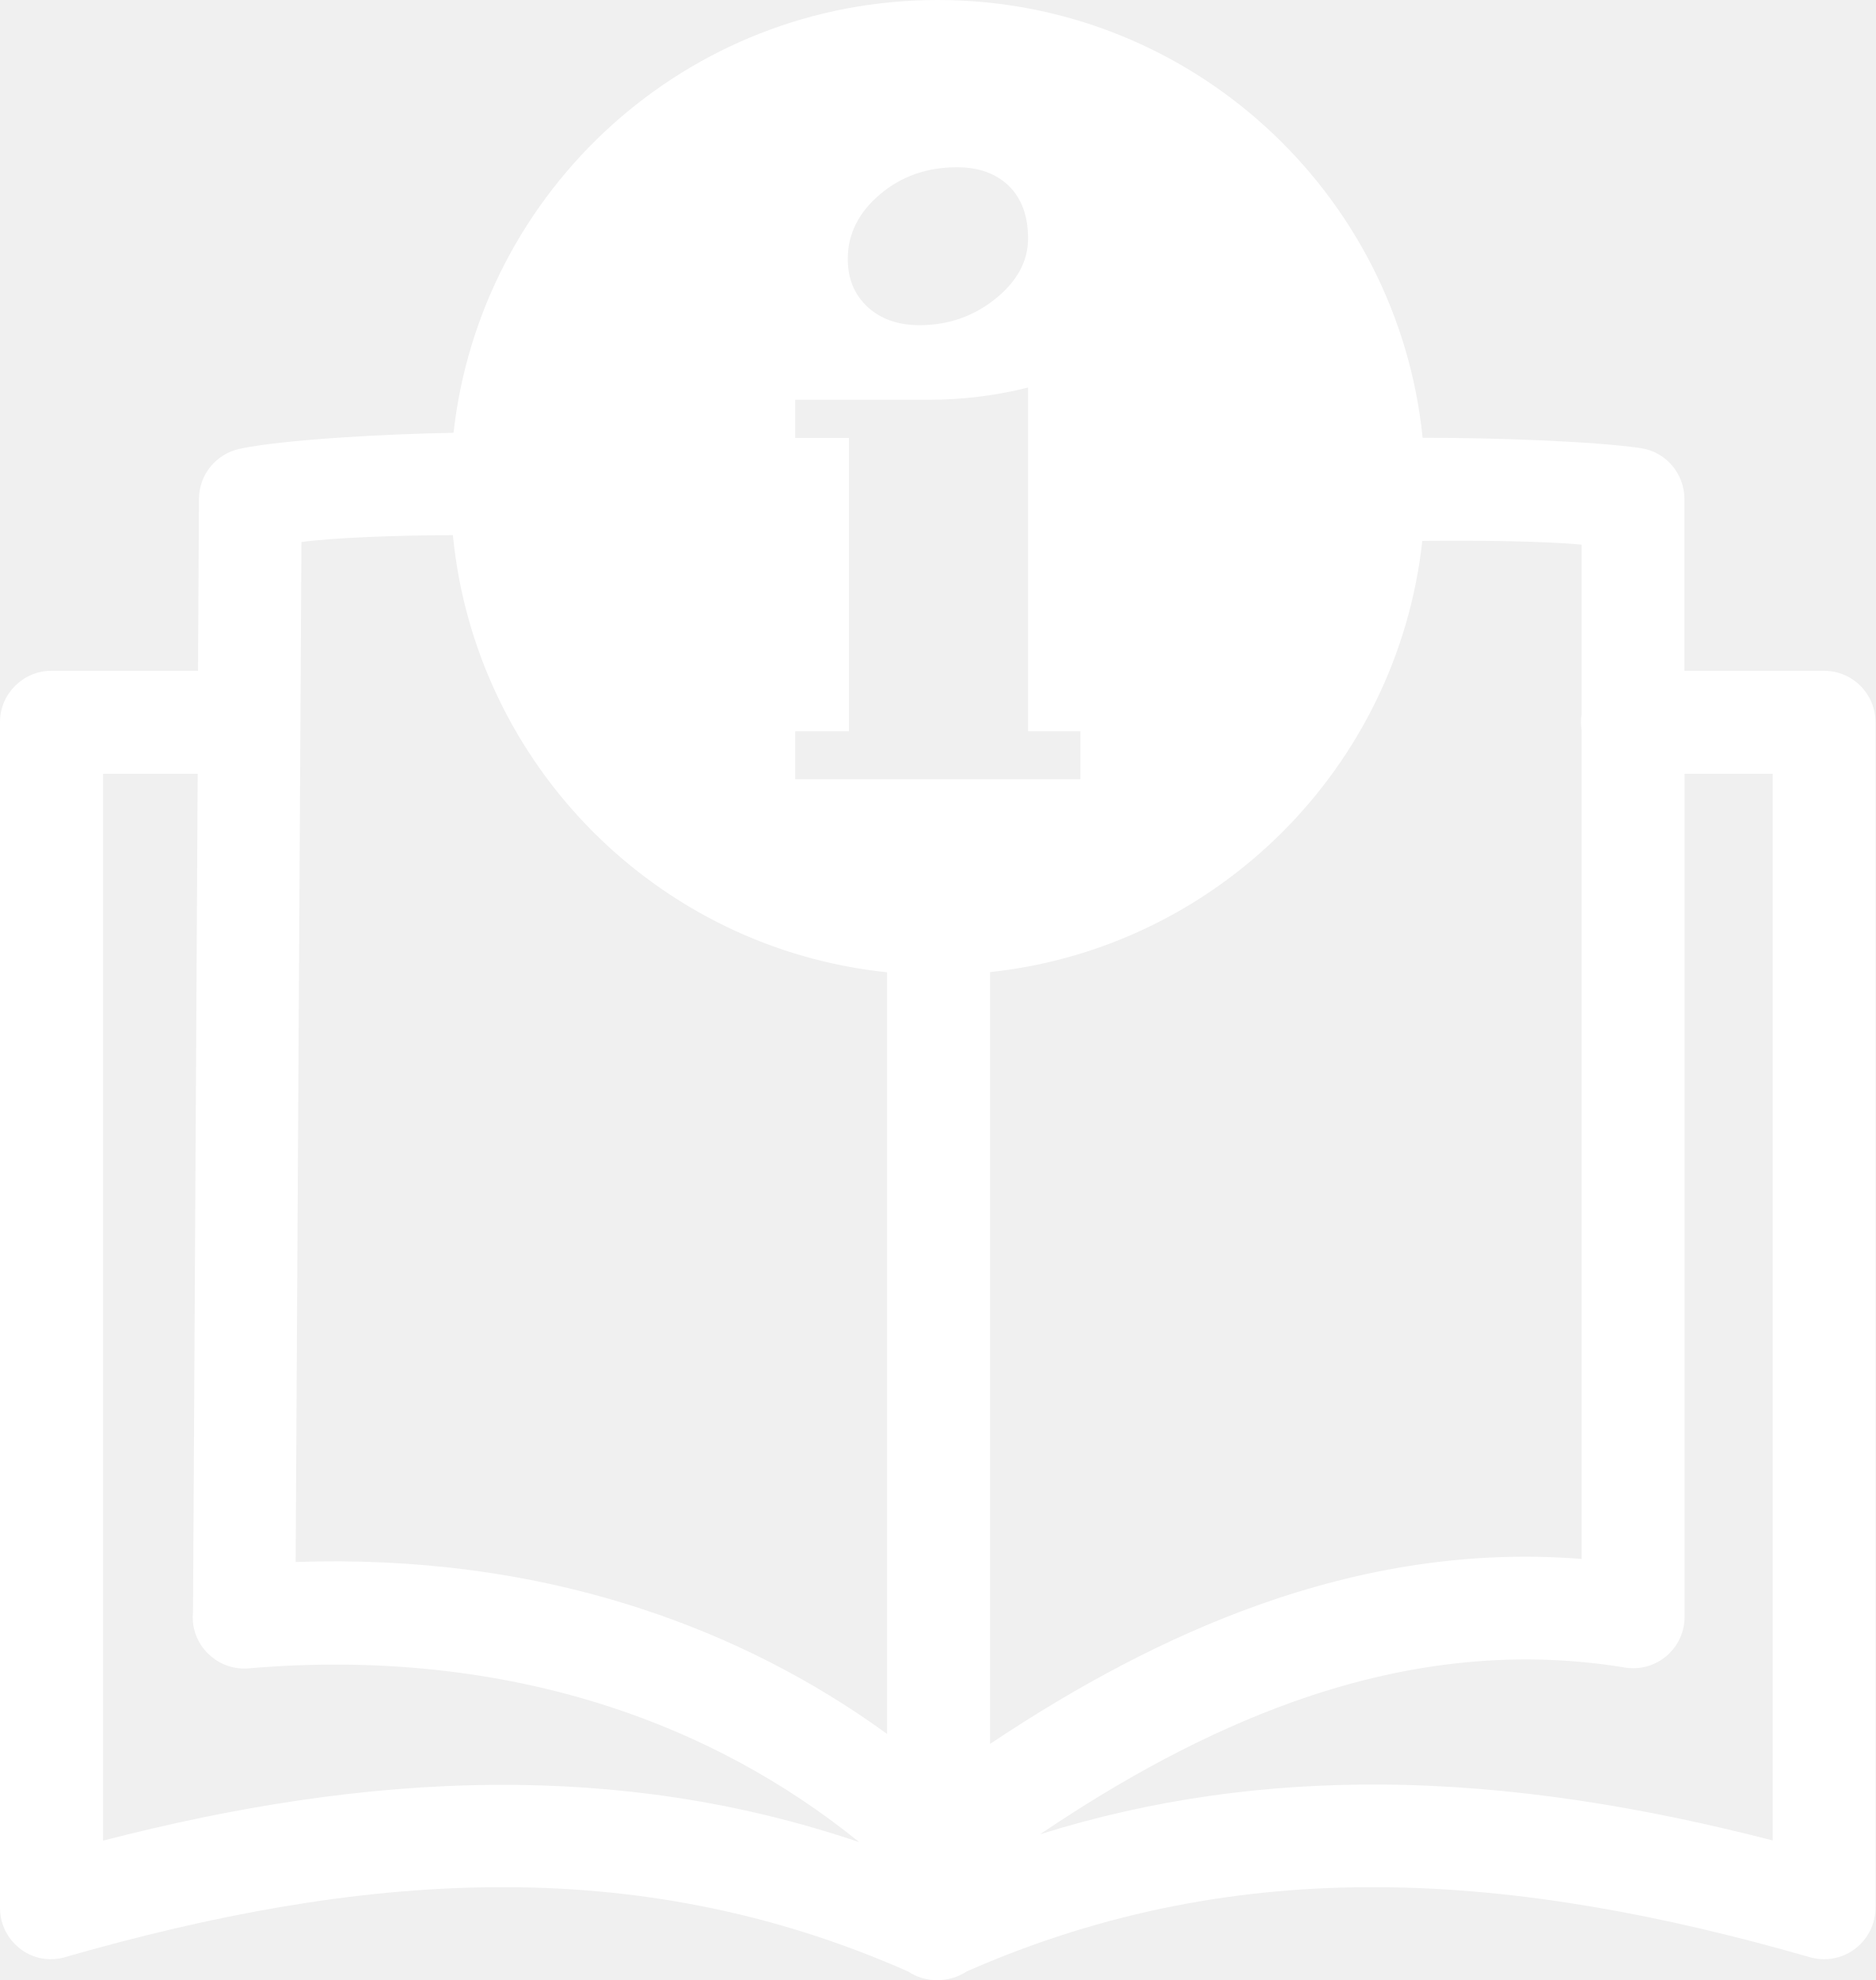
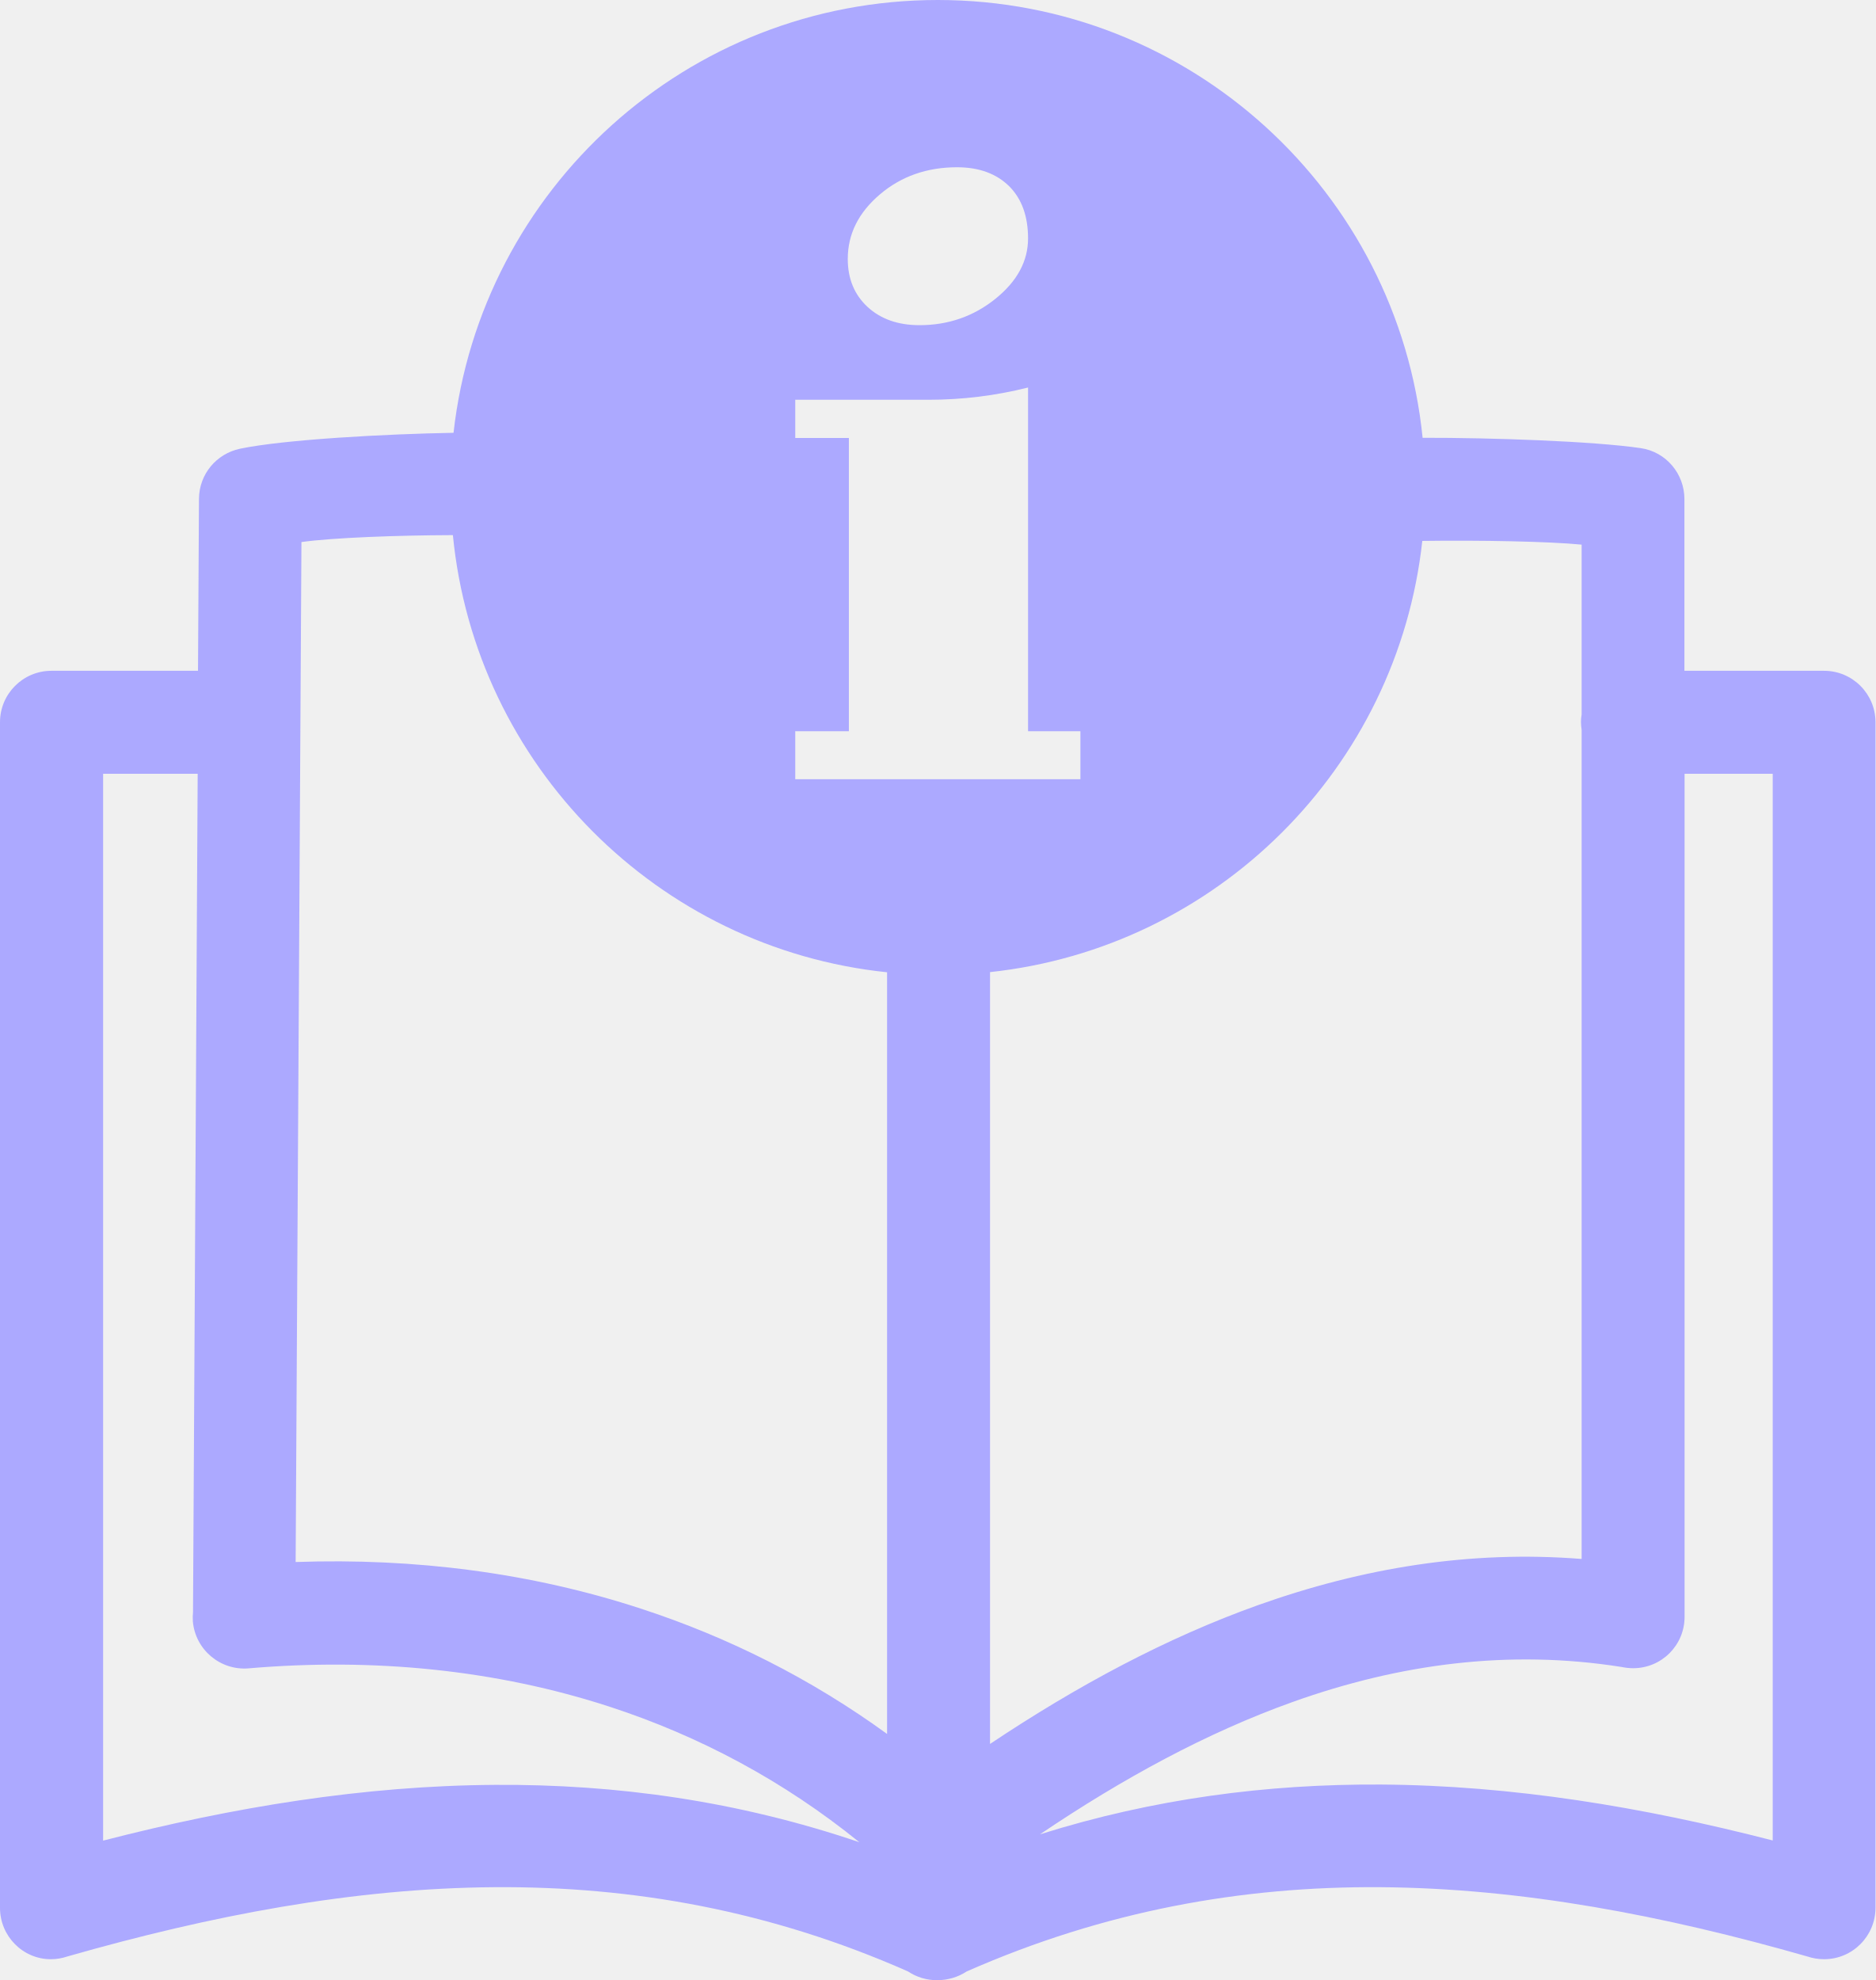
<svg xmlns="http://www.w3.org/2000/svg" version="1.1" id="Layer_1" x="0px" y="0px" viewBox="0 0 116.42 122.88" style="enable-background:new 0 0 116.42 122.88" xml:space="preserve">
  <style type="text/css">
- 	.st0{fill:#ffffff;fill-rule:evenodd;clip-rule:evenodd;}
+ 	.st0{fill:#aca9ff;fill-rule:evenodd;clip-rule:evenodd;}
</style>
  <g>
-     <path class="st0" fill="#ffffff" d="M11.98,100.05l0.29-52.03H6.4v66.21c8.07-2.08,16.17-3.41,24.33-3.46c7.53-0.05,15.07,1,22.61,3.56 c-4.69-3.8-9.92-6.59-15.5-8.41c-7.03-2.29-14.63-3.05-22.42-2.38c-1.76,0.14-3.3-1.17-3.45-2.92 C11.96,100.41,11.96,100.23,11.98,100.05L11.98,100.05L11.98,100.05z M58.21,0c15.66,0,28.55,11.92,30.09,27.17 c4.24-0.01,10.6,0.21,13.53,0.64c1.59,0.23,2.72,1.6,2.72,3.16l0,0v10.66h0.01h8.66c1.76,0,3.19,1.43,3.19,3.19v73.57 c0,1.77-1.43,3.2-3.19,3.2c-0.36,0-0.71-0.06-1.04-0.17c-8.91-2.55-17.75-4.24-26.52-4.3c-8.54-0.06-17.08,1.45-25.66,5.23 c-0.53,0.35-1.16,0.54-1.82,0.54c-0.64,0.01-1.28-0.18-1.82-0.54c-8.57-3.79-17.11-5.29-25.66-5.23c-8.76,0.06-17.6,1.75-26.52,4.3 c-0.32,0.11-0.67,0.17-1.03,0.17C1.43,121.59,0,120.17,0,118.4V44.82c0-1.76,1.43-3.19,3.19-3.19h9.1l0.06-10.67 c0.01-1.54,1.09-2.8,2.54-3.11l0,0c2.76-0.58,9.14-0.92,13.26-0.99C29.84,11.75,42.65,0,58.21,0L58.21,0L58.21,0z M88.28,33.57 c-1.54,14.08-12.74,25.25-26.83,26.76v47.9c5.42-3.62,10.96-6.59,16.65-8.62c6.49-2.31,13.16-3.41,20.07-2.86V45.3l0,0 c-0.02-0.15-0.04-0.32-0.04-0.48c0-0.16,0.01-0.32,0.04-0.48V33.8C96.11,33.6,91.87,33.52,88.28,33.57L88.28,33.57z M55.06,60.34 C40.81,58.86,29.5,47.49,28.11,33.21c-3.48,0.01-7.46,0.16-9.4,0.43l-0.36,63.3c7.4-0.26,14.64,0.67,21.45,2.9 c5.42,1.77,10.55,4.35,15.26,7.77l0,0V60.34L55.06,60.34z M64.55,113.84c7.06-2.22,14.11-3.13,21.15-3.09 c8.16,0.05,16.26,1.39,24.33,3.47v-66.2h-5.47v52.32c0,1.77-1.43,3.19-3.19,3.19c-0.26,0-0.5-0.03-0.74-0.08 c-6.99-1.1-13.77-0.19-20.38,2.17C74.93,107.52,69.7,110.36,64.55,113.84L64.55,113.84L64.55,113.84z M67.06,48.36h-17.7v-2.98 l3.33,0v-18.2h-3.33v-2.37h8.27c2.09,0,4.15-0.25,6.18-0.76v21.33h3.25V48.36L67.06,48.36L67.06,48.36z M59.4,10.38 c1.37,0,2.45,0.4,3.24,1.18c0.78,0.78,1.17,1.86,1.17,3.24c0,1.4-0.67,2.65-2.02,3.74c-1.35,1.09-2.93,1.64-4.71,1.64 c-1.35,0-2.41-0.38-3.23-1.13c-0.82-0.76-1.23-1.75-1.23-2.98c0-1.55,0.67-2.88,2-4.01C55.94,10.94,57.54,10.38,59.4,10.38 L59.4,10.38L59.4,10.38z" />
+     <path class="st0" fill="#aca9ff" d="M11.98,100.05l0.29-52.03H6.4v66.21c8.07-2.08,16.17-3.41,24.33-3.46c7.53-0.05,15.07,1,22.61,3.56 c-4.69-3.8-9.92-6.59-15.5-8.41c-7.03-2.29-14.63-3.05-22.42-2.38c-1.76,0.14-3.3-1.17-3.45-2.92 C11.96,100.41,11.96,100.23,11.98,100.05L11.98,100.05L11.98,100.05z M58.21,0c15.66,0,28.55,11.92,30.09,27.17 c4.24-0.01,10.6,0.21,13.53,0.64c1.59,0.23,2.72,1.6,2.72,3.16l0,0v10.66h0.01h8.66c1.76,0,3.19,1.43,3.19,3.19v73.57 c0,1.77-1.43,3.2-3.19,3.2c-0.36,0-0.71-0.06-1.04-0.17c-8.91-2.55-17.75-4.24-26.52-4.3c-8.54-0.06-17.08,1.45-25.66,5.23 c-0.53,0.35-1.16,0.54-1.82,0.54c-0.64,0.01-1.28-0.18-1.82-0.54c-8.57-3.79-17.11-5.29-25.66-5.23c-8.76,0.06-17.6,1.75-26.52,4.3 c-0.32,0.11-0.67,0.17-1.03,0.17C1.43,121.59,0,120.17,0,118.4V44.82c0-1.76,1.43-3.19,3.19-3.19h9.1l0.06-10.67 c0.01-1.54,1.09-2.8,2.54-3.11l0,0c2.76-0.58,9.14-0.92,13.26-0.99C29.84,11.75,42.65,0,58.21,0L58.21,0L58.21,0z M88.28,33.57 c-1.54,14.08-12.74,25.25-26.83,26.76v47.9c5.42-3.62,10.96-6.59,16.65-8.62c6.49-2.31,13.16-3.41,20.07-2.86V45.3l0,0 c-0.02-0.15-0.04-0.32-0.04-0.48c0-0.16,0.01-0.32,0.04-0.48V33.8C96.11,33.6,91.87,33.52,88.28,33.57L88.28,33.57z M55.06,60.34 C40.81,58.86,29.5,47.49,28.11,33.21c-3.48,0.01-7.46,0.16-9.4,0.43l-0.36,63.3c7.4-0.26,14.64,0.67,21.45,2.9 c5.42,1.77,10.55,4.35,15.26,7.77l0,0V60.34L55.06,60.34z M64.55,113.84c7.06-2.22,14.11-3.13,21.15-3.09 c8.16,0.05,16.26,1.39,24.33,3.47v-66.2h-5.47v52.32c0,1.77-1.43,3.19-3.19,3.19c-0.26,0-0.5-0.03-0.74-0.08 c-6.99-1.1-13.77-0.19-20.38,2.17C74.93,107.52,69.7,110.36,64.55,113.84L64.55,113.84L64.55,113.84z M67.06,48.36h-17.7v-2.98 l3.33,0v-18.2h-3.33v-2.37h8.27c2.09,0,4.15-0.25,6.18-0.76v21.33h3.25V48.36L67.06,48.36L67.06,48.36z M59.4,10.38 c1.37,0,2.45,0.4,3.24,1.18c0.78,0.78,1.17,1.86,1.17,3.24c0,1.4-0.67,2.65-2.02,3.74c-1.35,1.09-2.93,1.64-4.71,1.64 c-1.35,0-2.41-0.38-3.23-1.13c-0.82-0.76-1.23-1.75-1.23-2.98c0-1.55,0.67-2.88,2-4.01C55.94,10.94,57.54,10.38,59.4,10.38 L59.4,10.38L59.4,10.38z" />
  </g>
</svg>
